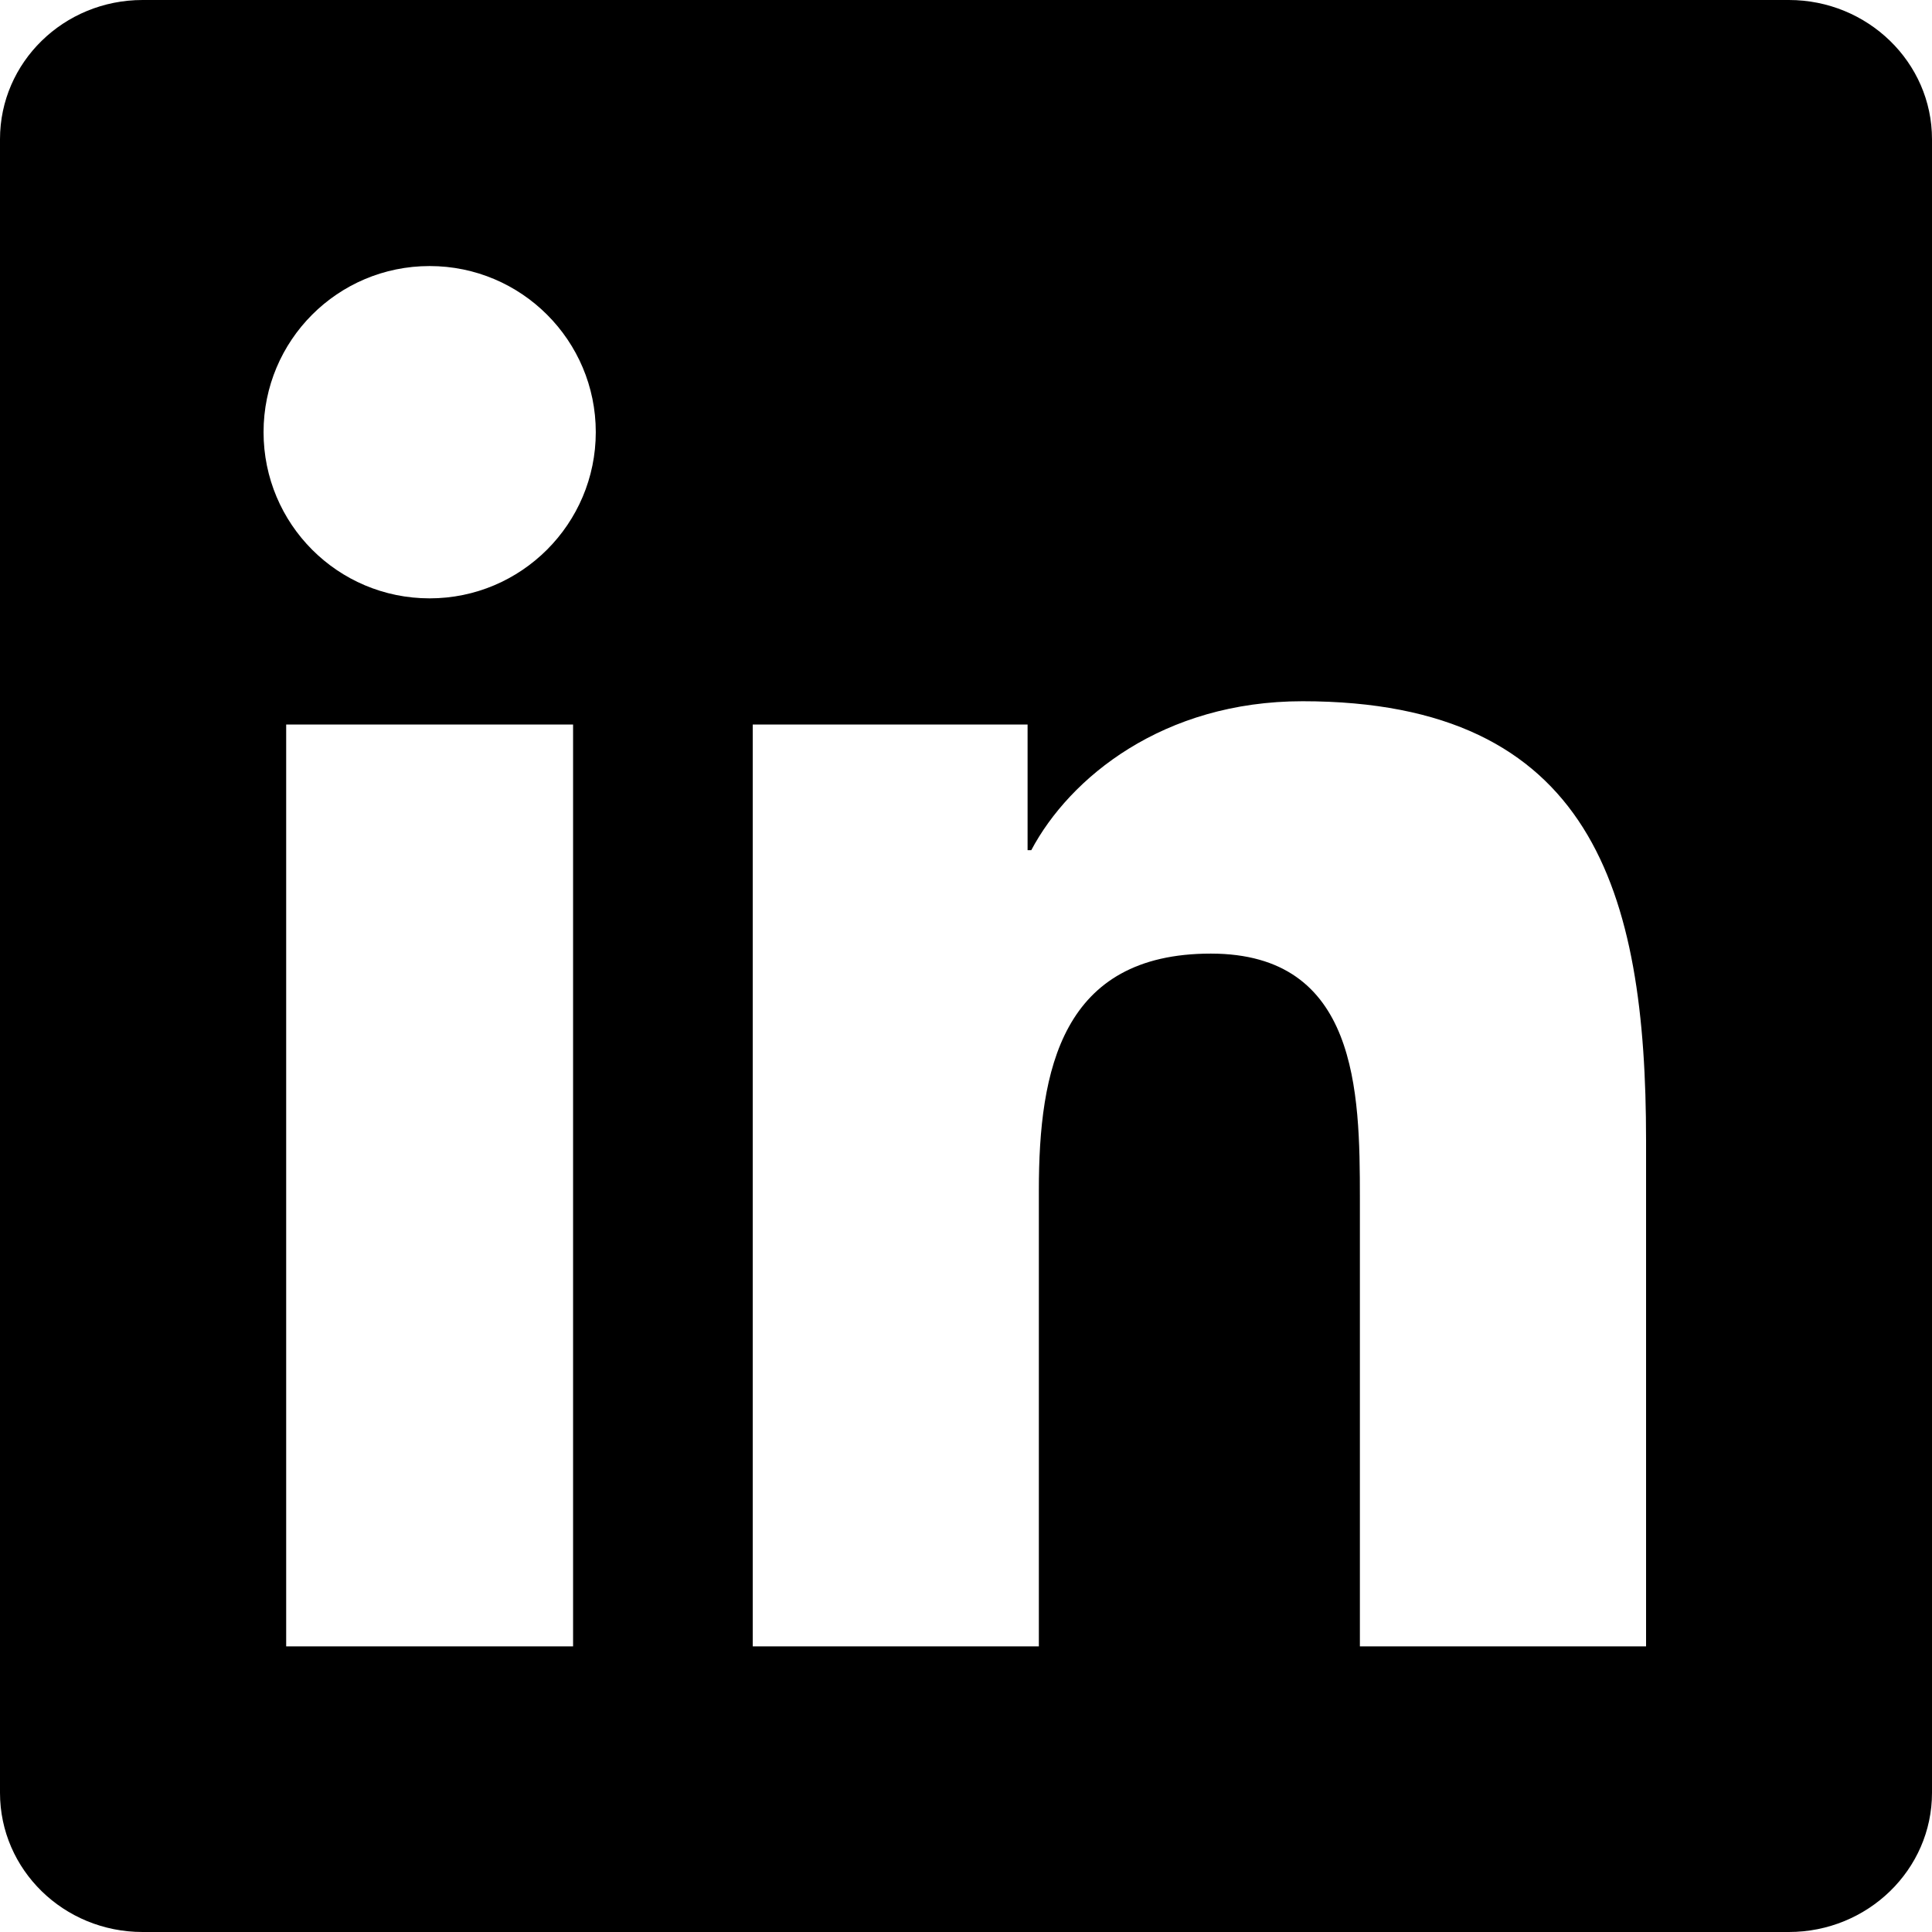
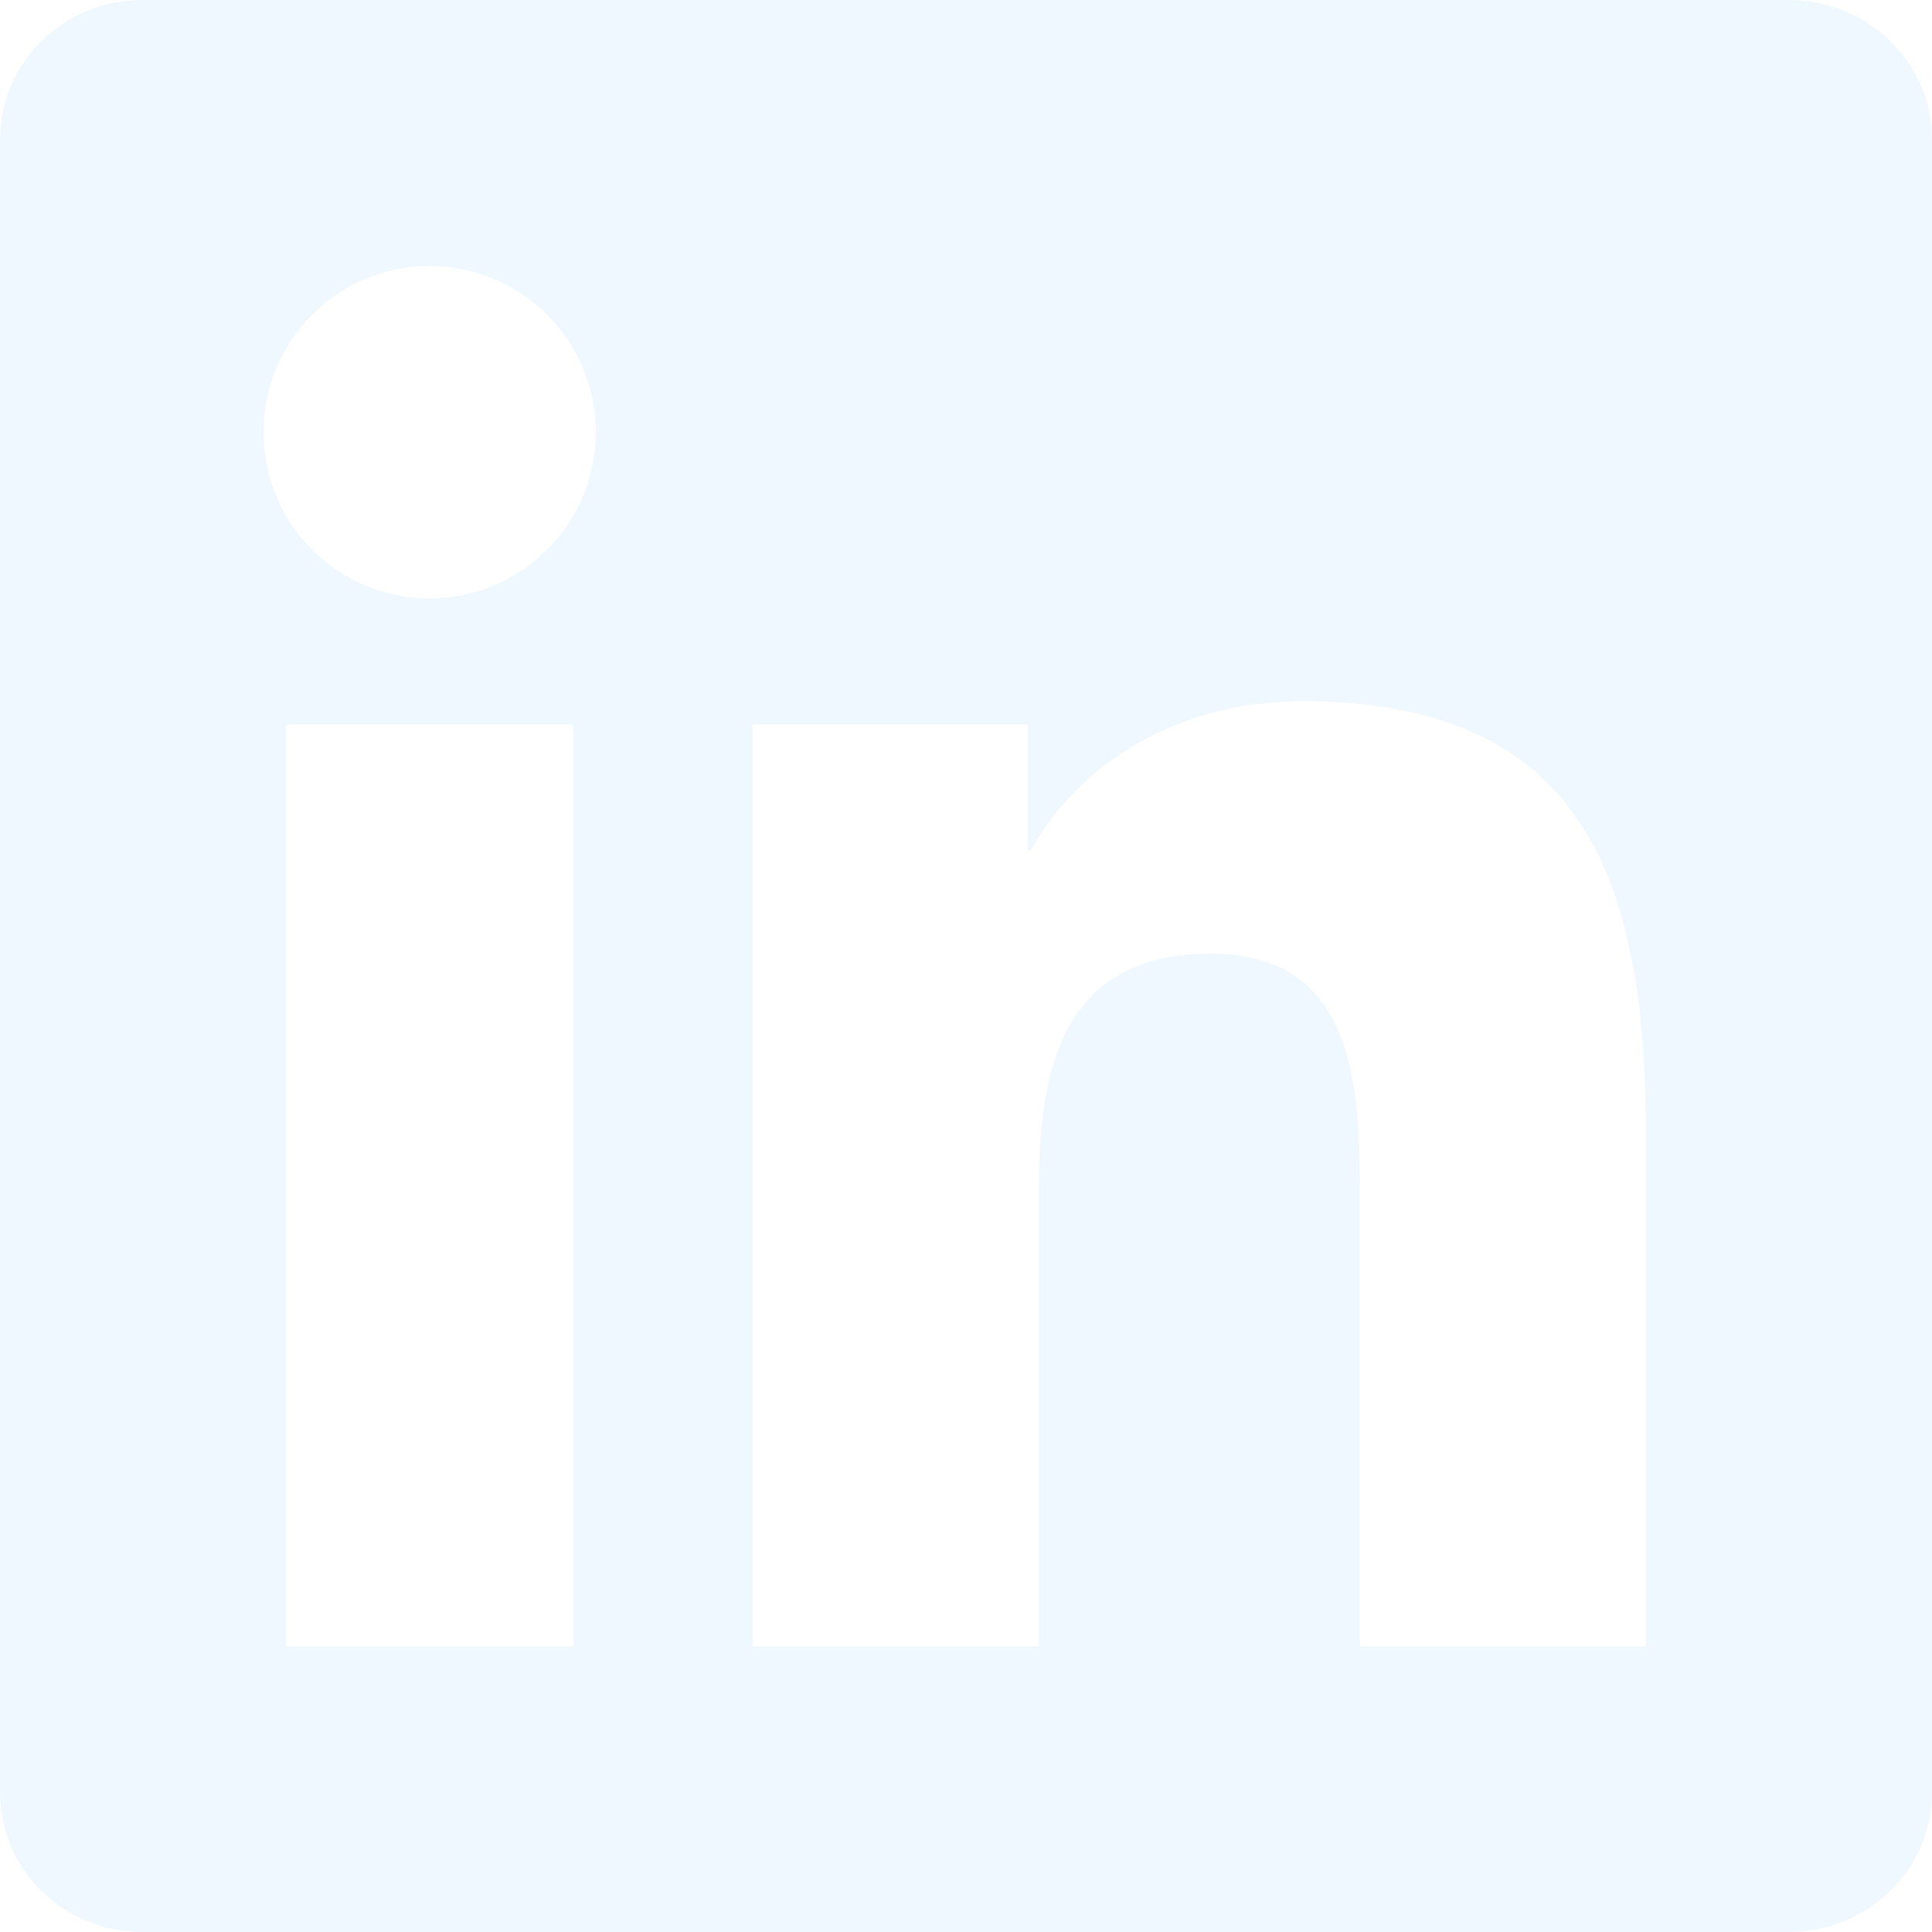
- <svg xmlns="http://www.w3.org/2000/svg" role="img" viewBox="0 0 24 24">
-   <path d="M20.447 20.452h-3.554v-5.569c0-1.328-.027-3.037-1.852-3.037-1.853 0-2.136 1.445-2.136 2.939v5.667H9.351V9h3.414v1.561h.046c.477-.9 1.637-1.85 3.37-1.85 3.601 0 4.267 2.37 4.267 5.455v6.286zM5.337 7.433c-1.144 0-2.063-.926-2.063-2.065 0-1.138.92-2.063 2.063-2.063 1.14 0 2.064.925 2.064 2.063 0 1.139-.925 2.065-2.064 2.065zm1.782 13.019H3.555V9h3.564v11.452zM22.225 0H1.771C.792 0 0 .774 0 1.729v20.542C0 23.227.792 24 1.771 24h20.451C23.2 24 24 23.227 24 22.271V1.729C24 .774 23.2 0 22.222 0h.003z" />
+ <svg xmlns="http://www.w3.org/2000/svg" id="svg2043" version="1.1" viewBox="0 0 24 24" role="img">
+   <defs id="defs2047" />
+   <path style="fill:#f0f8ff;fill-opacity:1" id="path2041" d="M20.447 20.452h-3.554v-5.569c0-1.328-.027-3.037-1.852-3.037-1.853 0-2.136 1.445-2.136 2.939v5.667H9.351V9h3.414v1.561h.046c.477-.9 1.637-1.85 3.37-1.85 3.601 0 4.267 2.37 4.267 5.455v6.286zM5.337 7.433c-1.144 0-2.063-.926-2.063-2.065 0-1.138.92-2.063 2.063-2.063 1.14 0 2.064.925 2.064 2.063 0 1.139-.925 2.065-2.064 2.065zm1.782 13.019H3.555V9h3.564v11.452zM22.225 0H1.771C.792 0 0 .774 0 1.729v20.542C0 23.227.792 24 1.771 24h20.451C23.2 24 24 23.227 24 22.271V1.729C24 .774 23.2 0 22.222 0h.003z" />
</svg>
